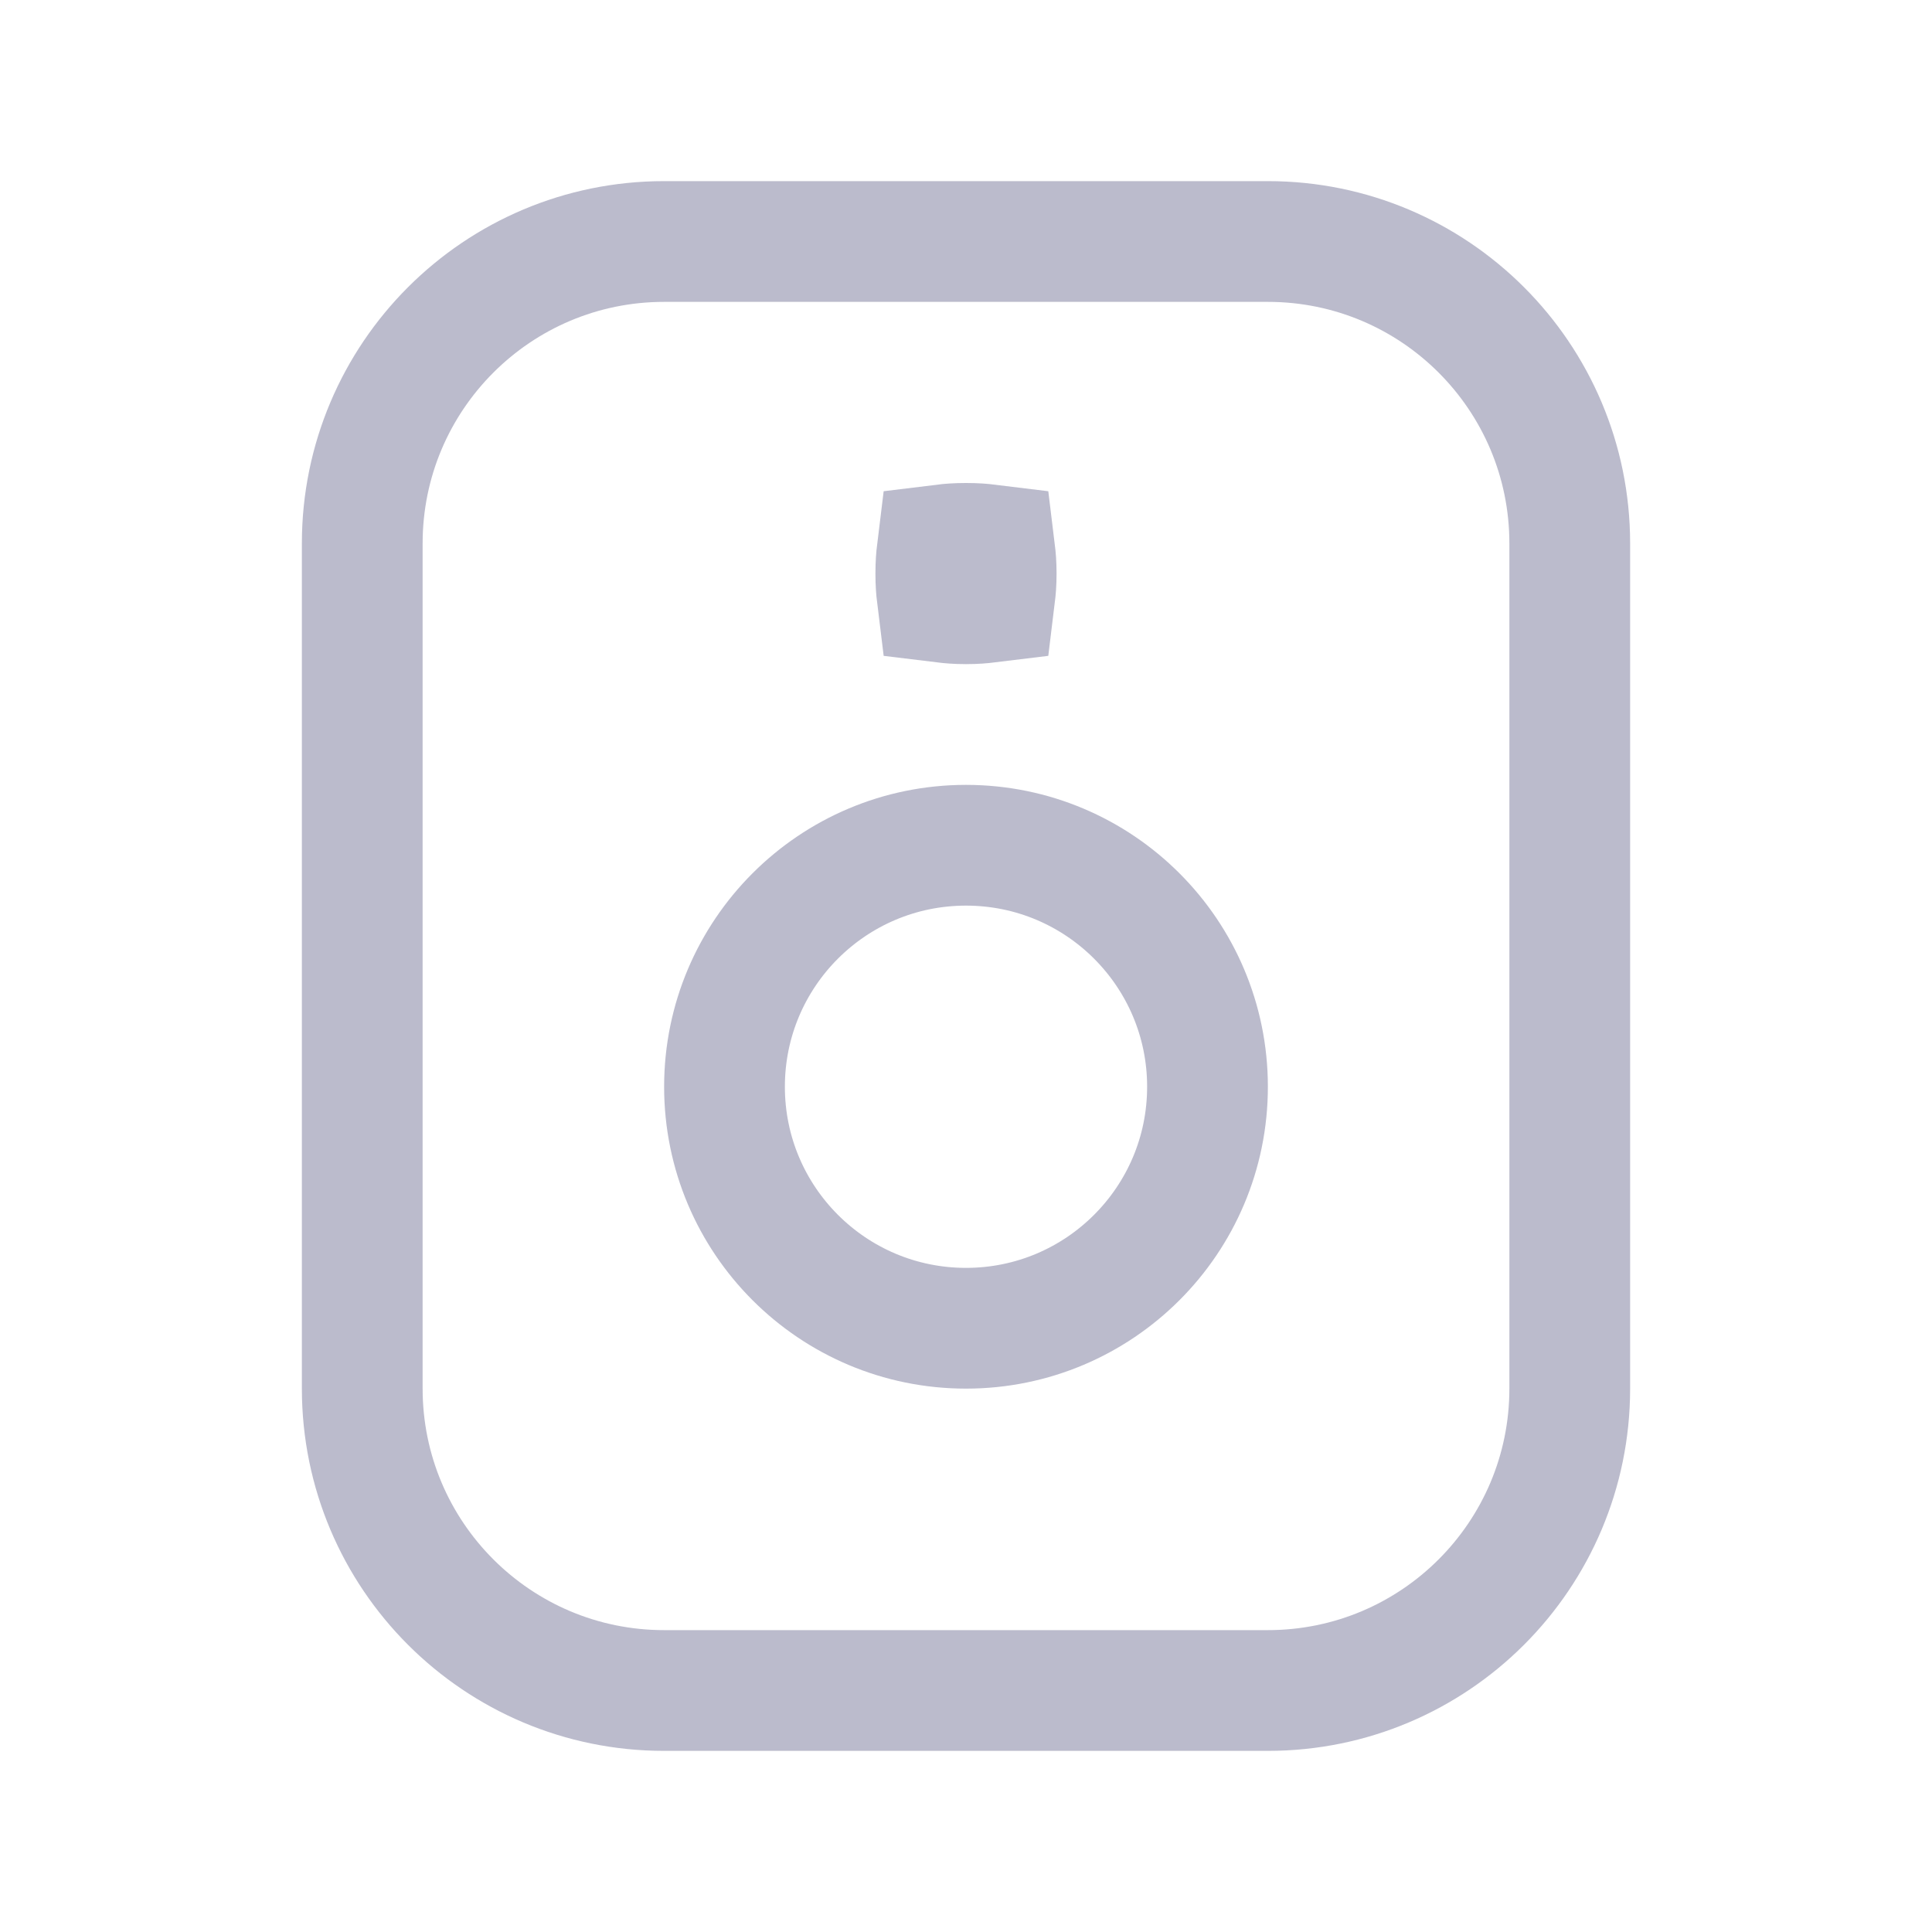
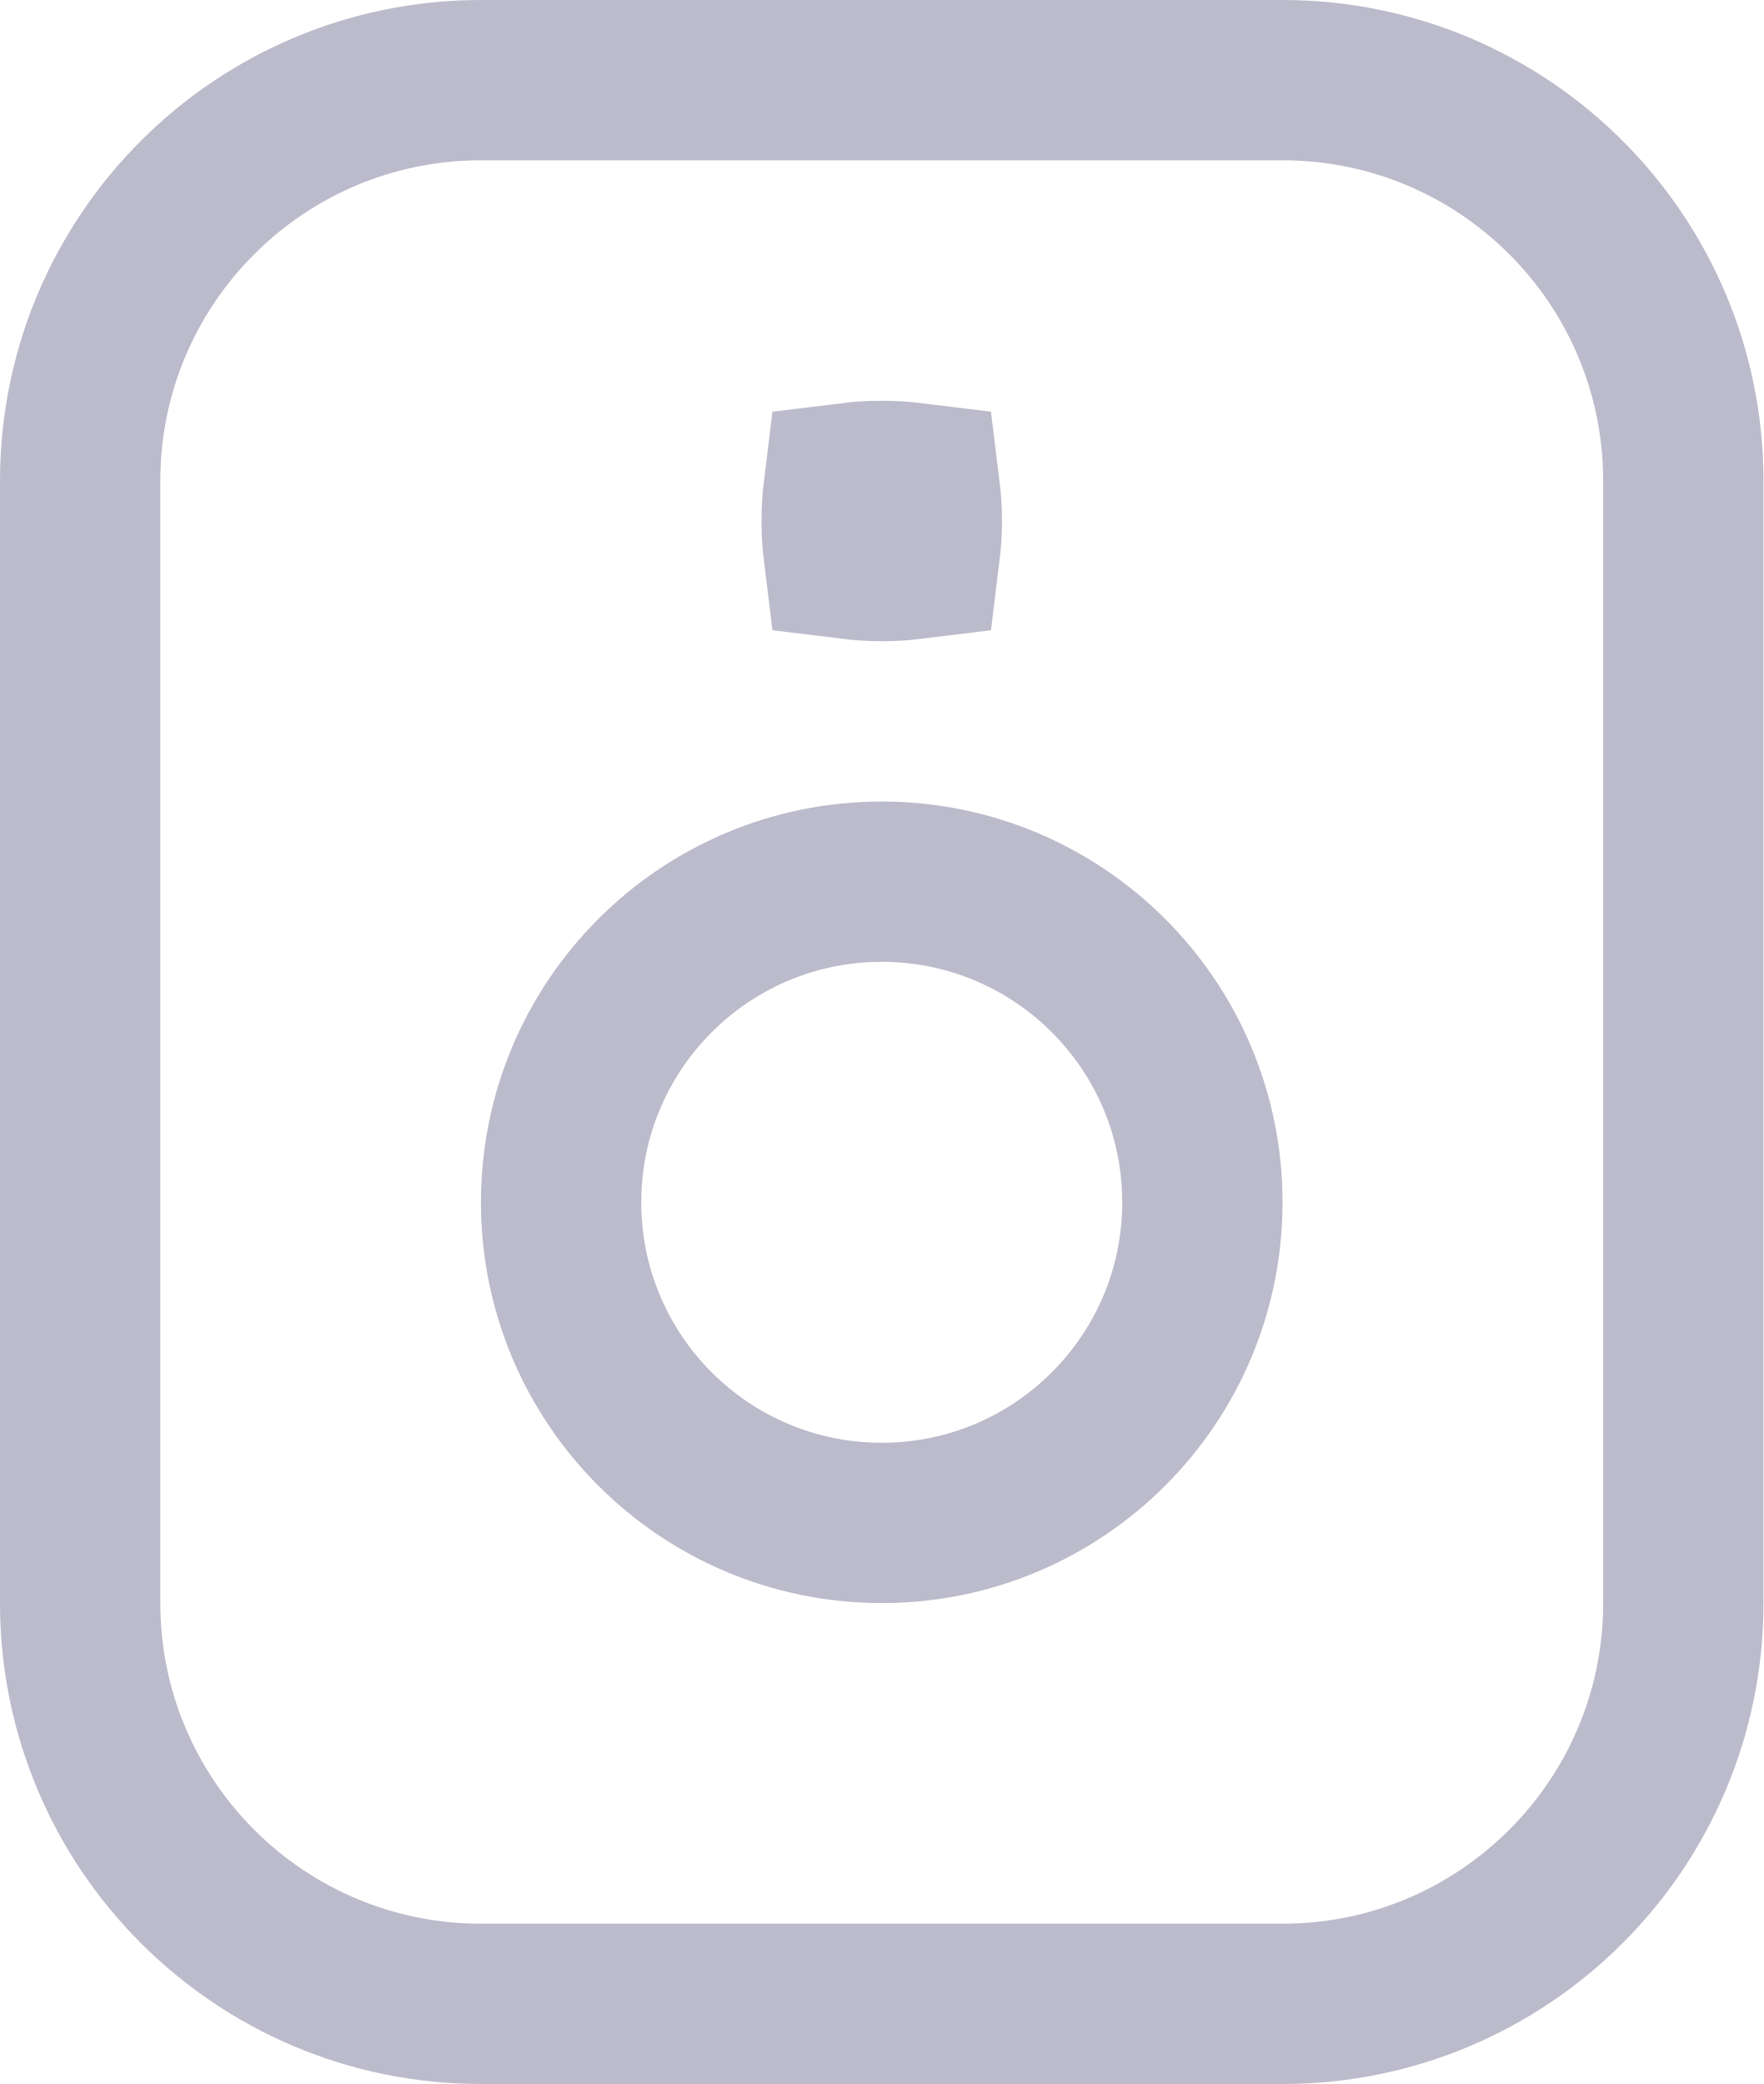
- <svg xmlns="http://www.w3.org/2000/svg" width="24" height="24" viewBox="0 0 24 24" fill="none">
-   <path d="M12 6.857C12.114 6.857 12.196 6.864 12.253 6.871C12.26 6.928 12.268 7.01 12.268 7.125C12.268 7.239 12.26 7.321 12.253 7.378C12.196 7.385 12.114 7.393 12 7.393C11.885 7.393 11.803 7.385 11.746 7.378C11.739 7.321 11.732 7.239 11.732 7.125C11.732 7.01 11.739 6.928 11.746 6.871C11.803 6.864 11.885 6.857 12 6.857Z" fill="#BBBBCC" stroke="#BBBBCC" stroke-width="1.714" />
-   <path d="M12 10.5C13.657 10.5 15 11.843 15 13.5C15 15.157 13.657 16.5 12 16.5C10.343 16.5 9 15.157 9 13.5C9 11.843 10.343 10.5 12 10.5Z" stroke="#BBBBCC" stroke-width="1.5" />
-   <rect x="4.5" y="3" width="15" height="18" rx="3.75" stroke="#BBBBCC" stroke-width="1.5" />
+ <svg xmlns="http://www.w3.org/2000/svg" preserveAspectRatio="none" overflow="visible" style="display: block;" width="16.5" height="19.5" viewBox="0 0 16.5 19.5" fill="none">
+   <g id="Group 18336">
+     <path id="Ellipse 329" d="M8.25 4.607C8.364 4.607 8.446 4.614 8.503 4.621C8.51 4.678 8.518 4.76 8.518 4.875C8.518 4.989 8.51 5.071 8.503 5.128C8.446 5.135 8.364 5.143 8.25 5.143C8.135 5.143 8.053 5.135 7.996 5.128C7.989 5.071 7.982 4.989 7.982 4.875C7.982 4.76 7.989 4.678 7.996 4.621C8.053 4.614 8.135 4.607 8.25 4.607Z" fill="#BBBBCC" stroke="#BBBBCC" stroke-width="1.714" />
+     <path id="Ellipse 330" d="M8.25 8.25C9.907 8.25 11.25 9.593 11.25 11.25C11.25 12.907 9.907 14.25 8.25 14.25C6.593 14.25 5.25 12.907 5.25 11.25C5.25 9.593 6.593 8.25 8.25 8.25Z" stroke="#BBBBCC" stroke-width="1.5" />
+     <rect id="Rectangle 1308" x="0.75" y="0.75" width="15" height="18" rx="3.75" stroke="#BBBBCC" stroke-width="1.5" />
+   </g>
</svg>
